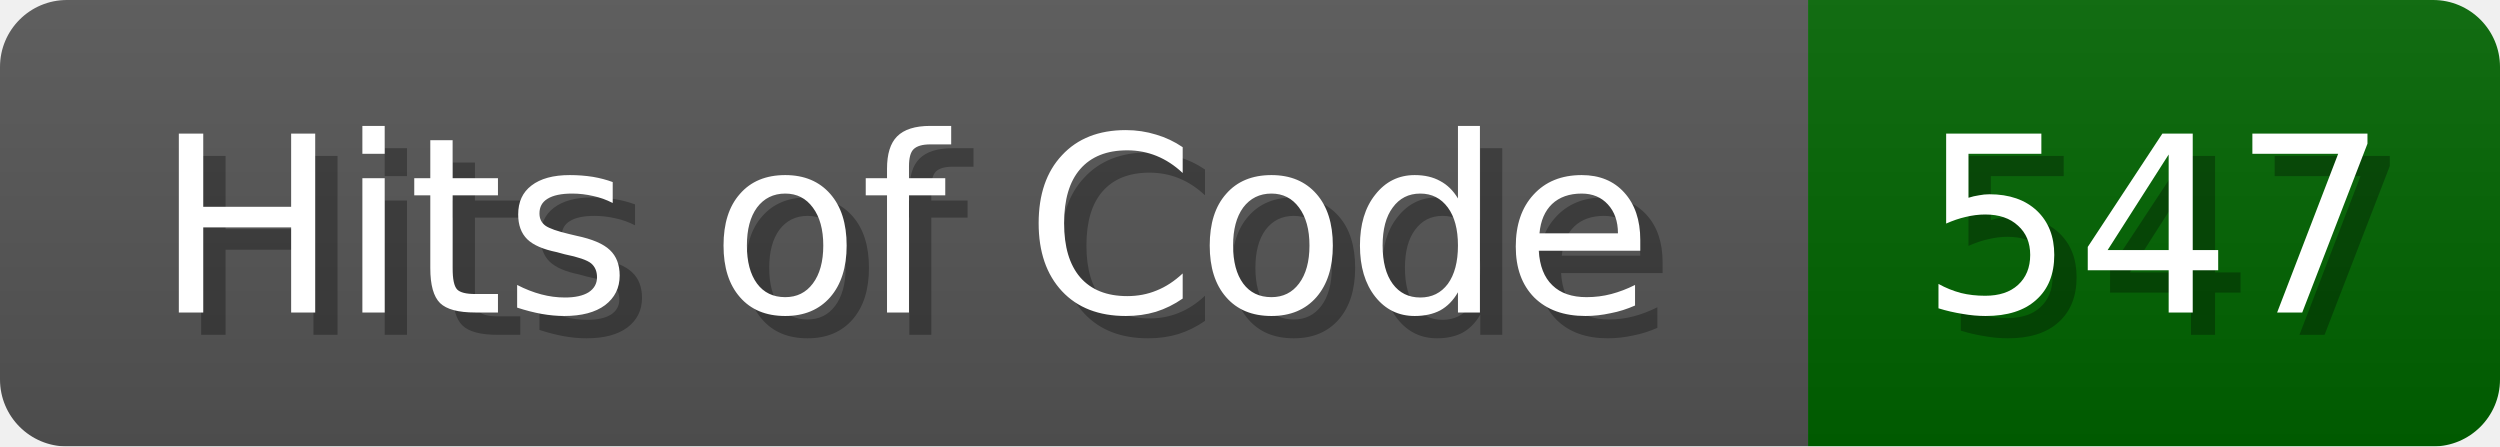
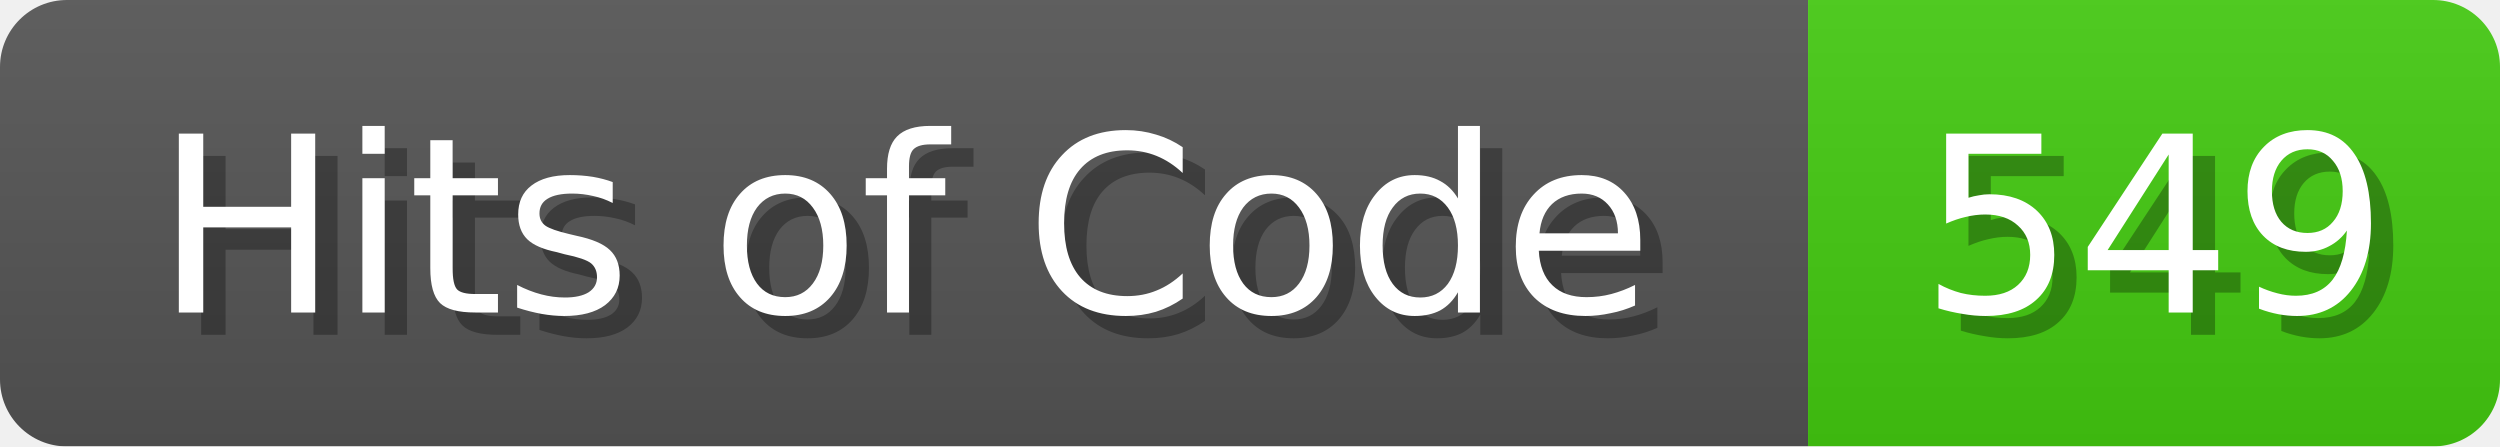
<svg xmlns="http://www.w3.org/2000/svg" width="112" height="20">
  <linearGradient id="b" x2="0" y2="100%">
    <stop offset="0" stop-color="#bbb" stop-opacity=".1" />
    <stop offset="1" stop-opacity=".1" />
  </linearGradient>
  <mask id="anybadge_1">
    <rect width="112" height="20" rx="3" fill="#fff" />
  </mask>
  <g mask="url(#anybadge_1)">
    <path fill="#555" d="M0 0h81v20H0z" />
-     <path fill="#006400" d="M81 0h31v20H81z" />
+     <path fill="#4C1" d="M81 0h31v20H81z" />
    <path fill="url(#b)" d="M0 0h112v20H0z" />
  </g>
  <g fill="#fff" text-anchor="middle" font-family="DejaVu Sans,Verdana,Geneva,sans-serif" font-size="11">
    <text x="41.5" y="15" fill="#010101" fill-opacity=".3">Hits of Code</text>
    <text x="40.5" y="14">Hits of Code</text>
  </g>
  <g fill="#fff" text-anchor="middle" font-family="DejaVu Sans,Verdana,Geneva,sans-serif" font-size="11">
-     <text x="97.5" y="15" fill="#010101" fill-opacity=".3">547</text>
-     <text x="96.5" y="14">547</text>
+     <text x="97.5" y="15" fill="#010101" fill-opacity=".3">549</text>
+     <text x="96.5" y="14">549</text>
  </g>
</svg>
